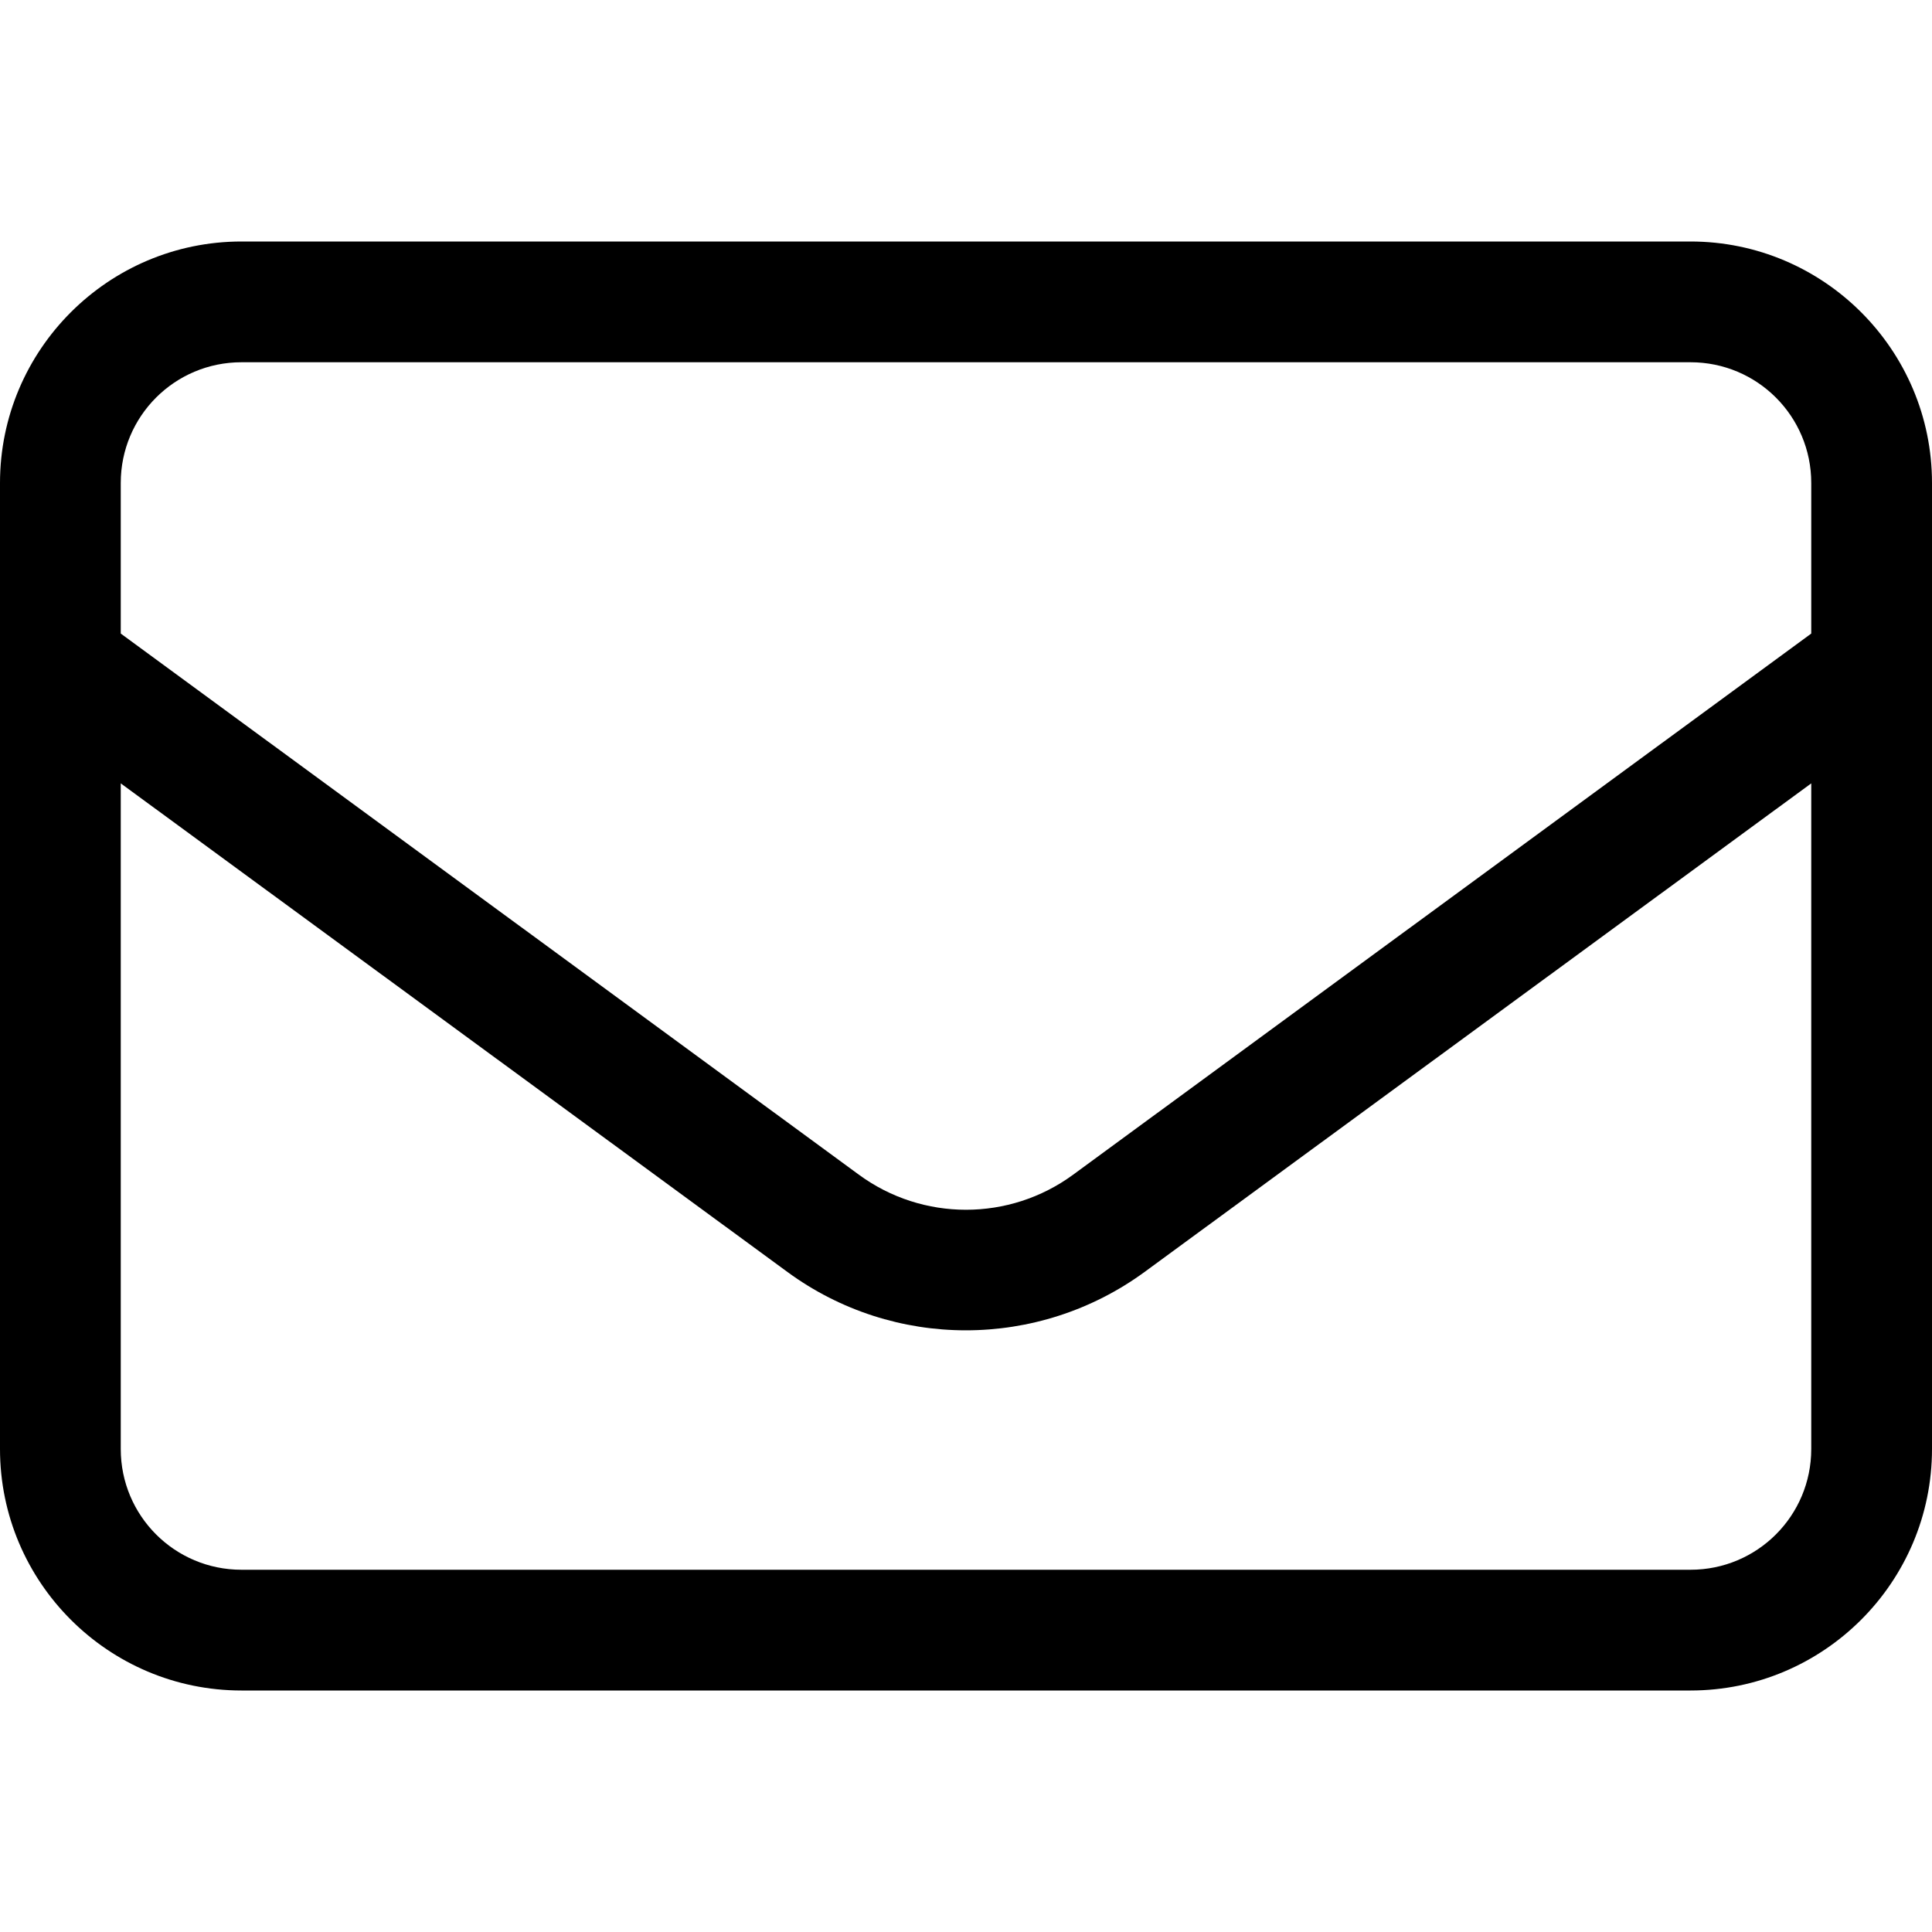
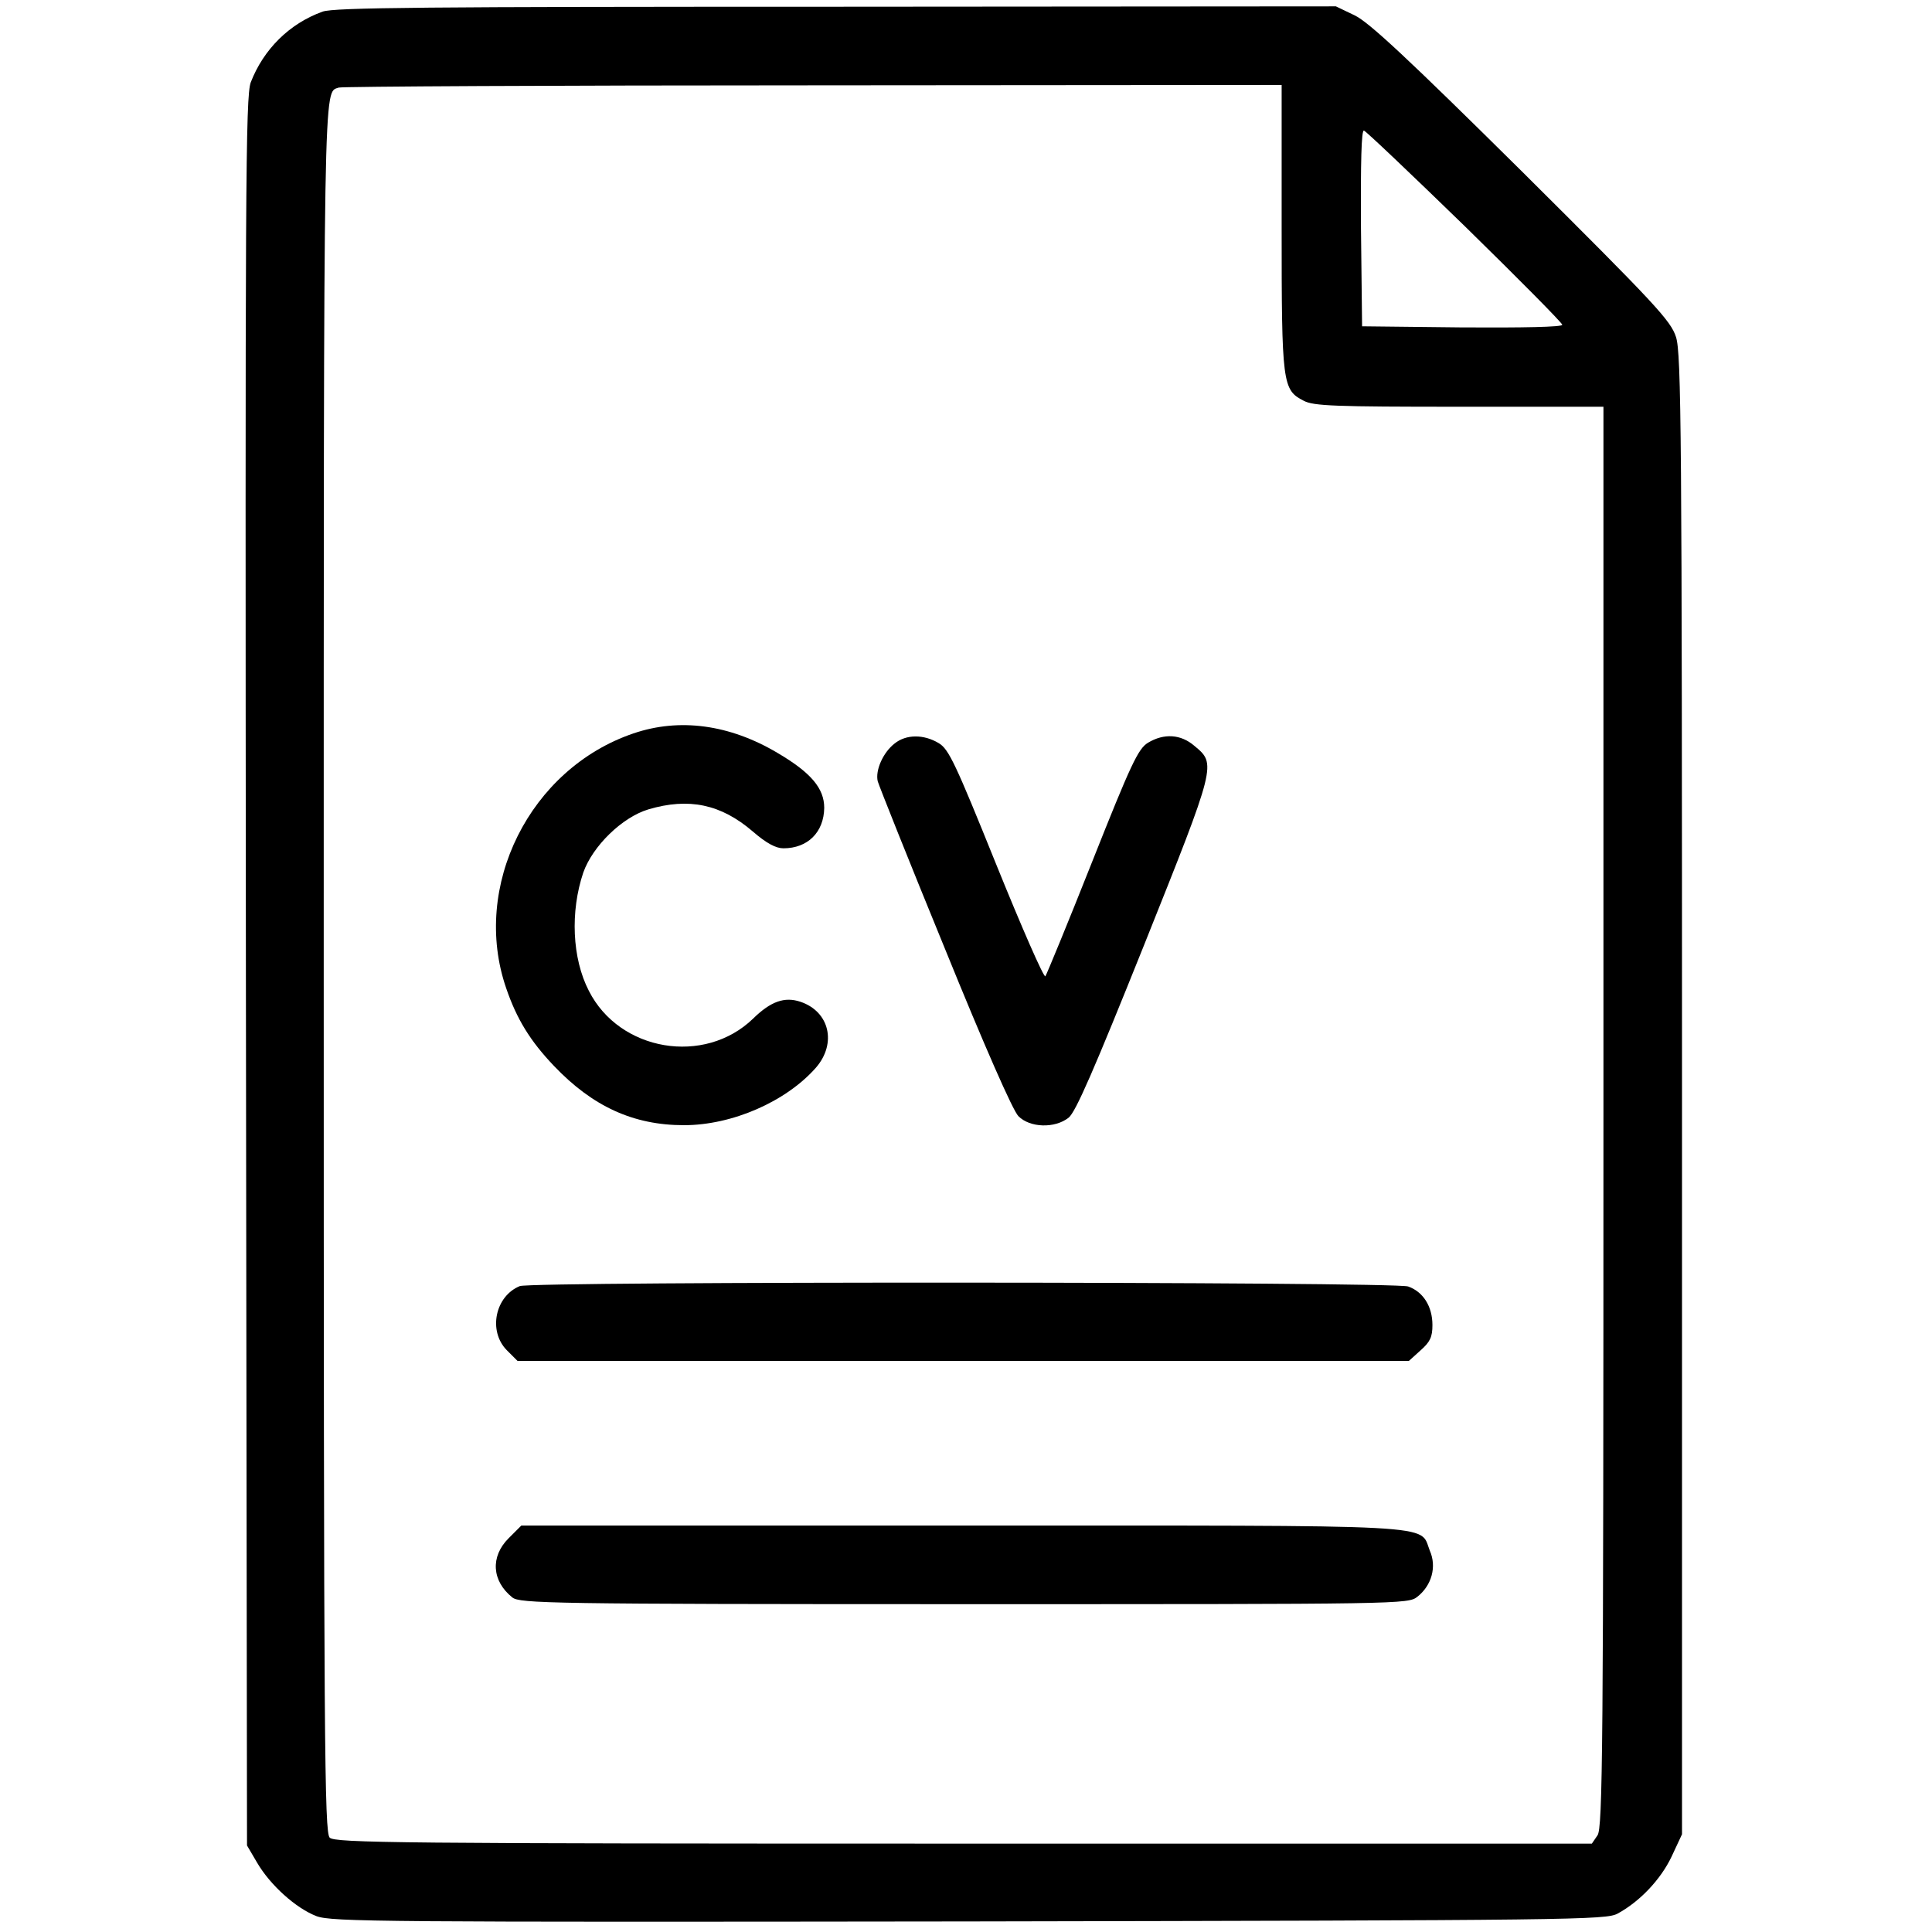
- <svg xmlns="http://www.w3.org/2000/svg" class="svg-inline--fa fa-envelope icon" width="30px" height="30px" aria-hidden="true" focusable="false" data-prefix="fal" data-icon="envelope" role="img" viewBox="0 0 512 512" data-fa-i2svg="">
-   <path fill="currentColor" d="M64 96c-17.7 0-32 14.3-32 32v39.9L227.6 311.3c16.9 12.4 39.9 12.4 56.8 0L480 167.9V128c0-17.7-14.3-32-32-32H64zM32 207.6V384c0 17.7 14.3 32 32 32H448c17.7 0 32-14.3 32-32V207.6L303.3 337.1c-28.2 20.6-66.5 20.6-94.6 0L32 207.6zM0 128C0 92.7 28.7 64 64 64H448c35.3 0 64 28.7 64 64V384c0 35.3-28.7 64-64 64H64c-35.3 0-64-28.7-64-64V128z" />
+ <svg xmlns="http://www.w3.org/2000/svg" viewBox="0 0 40 40" width="40px" height="40px">
+   <g transform="matrix(0.040465, 0, 0, 0.040465, -0.277864, -0.272602)" style="">
+     <g transform="translate(0,512) scale(0.1,-0.1)">
+       <path fill="currentColor" d="M1719.3,4993.2c-170.4-61.3-302.5-193.4-367.6-361.8c-26.8-72.8-28.7-518.8-24.9-4550.8l5.7-4470.4l51.7-88c67-114.9,199.1-233.6,304.4-273.8c78.5-28.7,329.3-30.6,3338.9-26.8c3097.7,5.7,3258.5,7.7,3317.9,40.2c113,61.3,220.2,174.2,275.7,291l53.6,114.9v3783.1c0,3390.6-3.8,3792.7-30.6,3876.9c-26.8,84.2-101.5,164.6-788.8,848.1c-583.9,578.2-783,763.9-855.8,798.4l-95.7,45.9l-2555.9-1.9C2247.7,5018.1,1778.6,5014.3,1719.3,4993.2z M6626.2,3890.4c0-802.2,3.8-832.8,113-888.3c49.8-26.8,162.7-30.6,796.4-30.6h737.1V-662.3c0-3237.5-3.8-3639.5-30.6-3675.9l-28.7-42.1H4998.8c-2896.7,0-3216.4,3.8-3243.2,30.6c-26.8,26.8-30.6,457.6-30.6,4457c0,4621.7-1.9,4468.5,76.6,4497.2c15.3,5.7,1108.5,11.5,2427.6,11.5l2397,1.9V3890.4z M7564.3,3894.3c273.8-268,497.8-494,497.8-503.5c0-11.5-202.9-15.3-511.2-13.4l-513.1,5.7l-5.7,503.5c-1.9,331.2,1.9,503.5,15.3,497.8C7056.9,4382.5,7290.5,4160.4,7564.3,3894.3z" />
+       <path fill="currentColor" d="M 3309.541 1300.1 C 2779.241 1120.1 2478.641 517.1 2658.641 -3.7 C 2712.241 -160.7 2781.141 -273.6 2903.741 -401.9 C 3100.941 -608.7 3309.641 -704.4 3568.041 -704.4 C 3815.041 -704.4 4090.741 -583.8 4243.841 -409.6 C 4351.041 -285.2 4312.741 -122.4 4163.441 -72.7 C 4083.041 -45.9 4012.141 -70.8 3922.241 -158.8 C 3673.241 -400 3238.641 -327.3 3081.641 -17.1 C 2995.441 149.5 2985.941 388.8 3052.941 587.9 C 3100.841 723.8 3252.041 871.2 3386.041 911.4 C 3592.841 972.7 3757.441 938.2 3920.141 798.5 C 3990.941 737.2 4038.841 712.3 4077.141 712.3 C 4201.541 712.3 4283.941 794.6 4285.841 919.1 C 4285.841 1018.7 4218.841 1099.1 4046.541 1200.5 C 3801.541 1346 3545.041 1380.5 3309.541 1300.1 Z" />
+       <path fill="currentColor" d="M 4645.841 1248.4 C 4586.541 1202.5 4546.241 1110.6 4559.641 1055 C 4565.441 1033.9 4718.541 649.1 4902.341 201.1 C 5105.241 -298.6 5250.741 -629.8 5279.541 -658.5 C 5338.841 -717.9 5465.241 -721.7 5536.041 -666.2 C 5572.441 -637.5 5666.241 -421.1 5922.741 218.3 C 6294.141 1146.8 6292.241 1143 6179.341 1236.8 C 6110.441 1296.1 6024.241 1301.9 5941.941 1252.1 C 5892.141 1221.5 5855.741 1144.9 5656.641 643.3 C 5532.241 329.3 5423.041 65.1 5417.341 57.5 C 5409.741 48 5296.741 306.4 5166.541 628.1 C 4957.841 1145 4923.441 1219.7 4871.741 1250.3 C 4795.141 1296.3 4705.241 1296.3 4645.841 1248.4 Z" />
+       <path fill="currentColor" d="M2728.2-1527.7c-126.4-51.7-162.7-229.7-67-327.4l55.5-55.5h2280.2h2280.2l59.3,53.6c49.8,44,61.3,68.9,61.3,130.2c0,95.7-47.9,170.4-124.4,197.2C7200.5-1504.7,2789.5-1502.8,2728.2-1527.7z" />
+       <path fill="currentColor" d="M2670.8-2818.1c-93.8-93.8-86.1-218.2,19.1-302.5c38.3-30.6,187.6-34.5,2310.8-34.5c2247.6,0,2272.5,0,2320.4,38.3c72.7,57.4,99.6,153.2,63.2,235.5c-55.5,137.8,105.3,128.3-2397,128.3H2735.9L2670.8-2818.1z" />
+     </g>
+   </g>
</svg>
